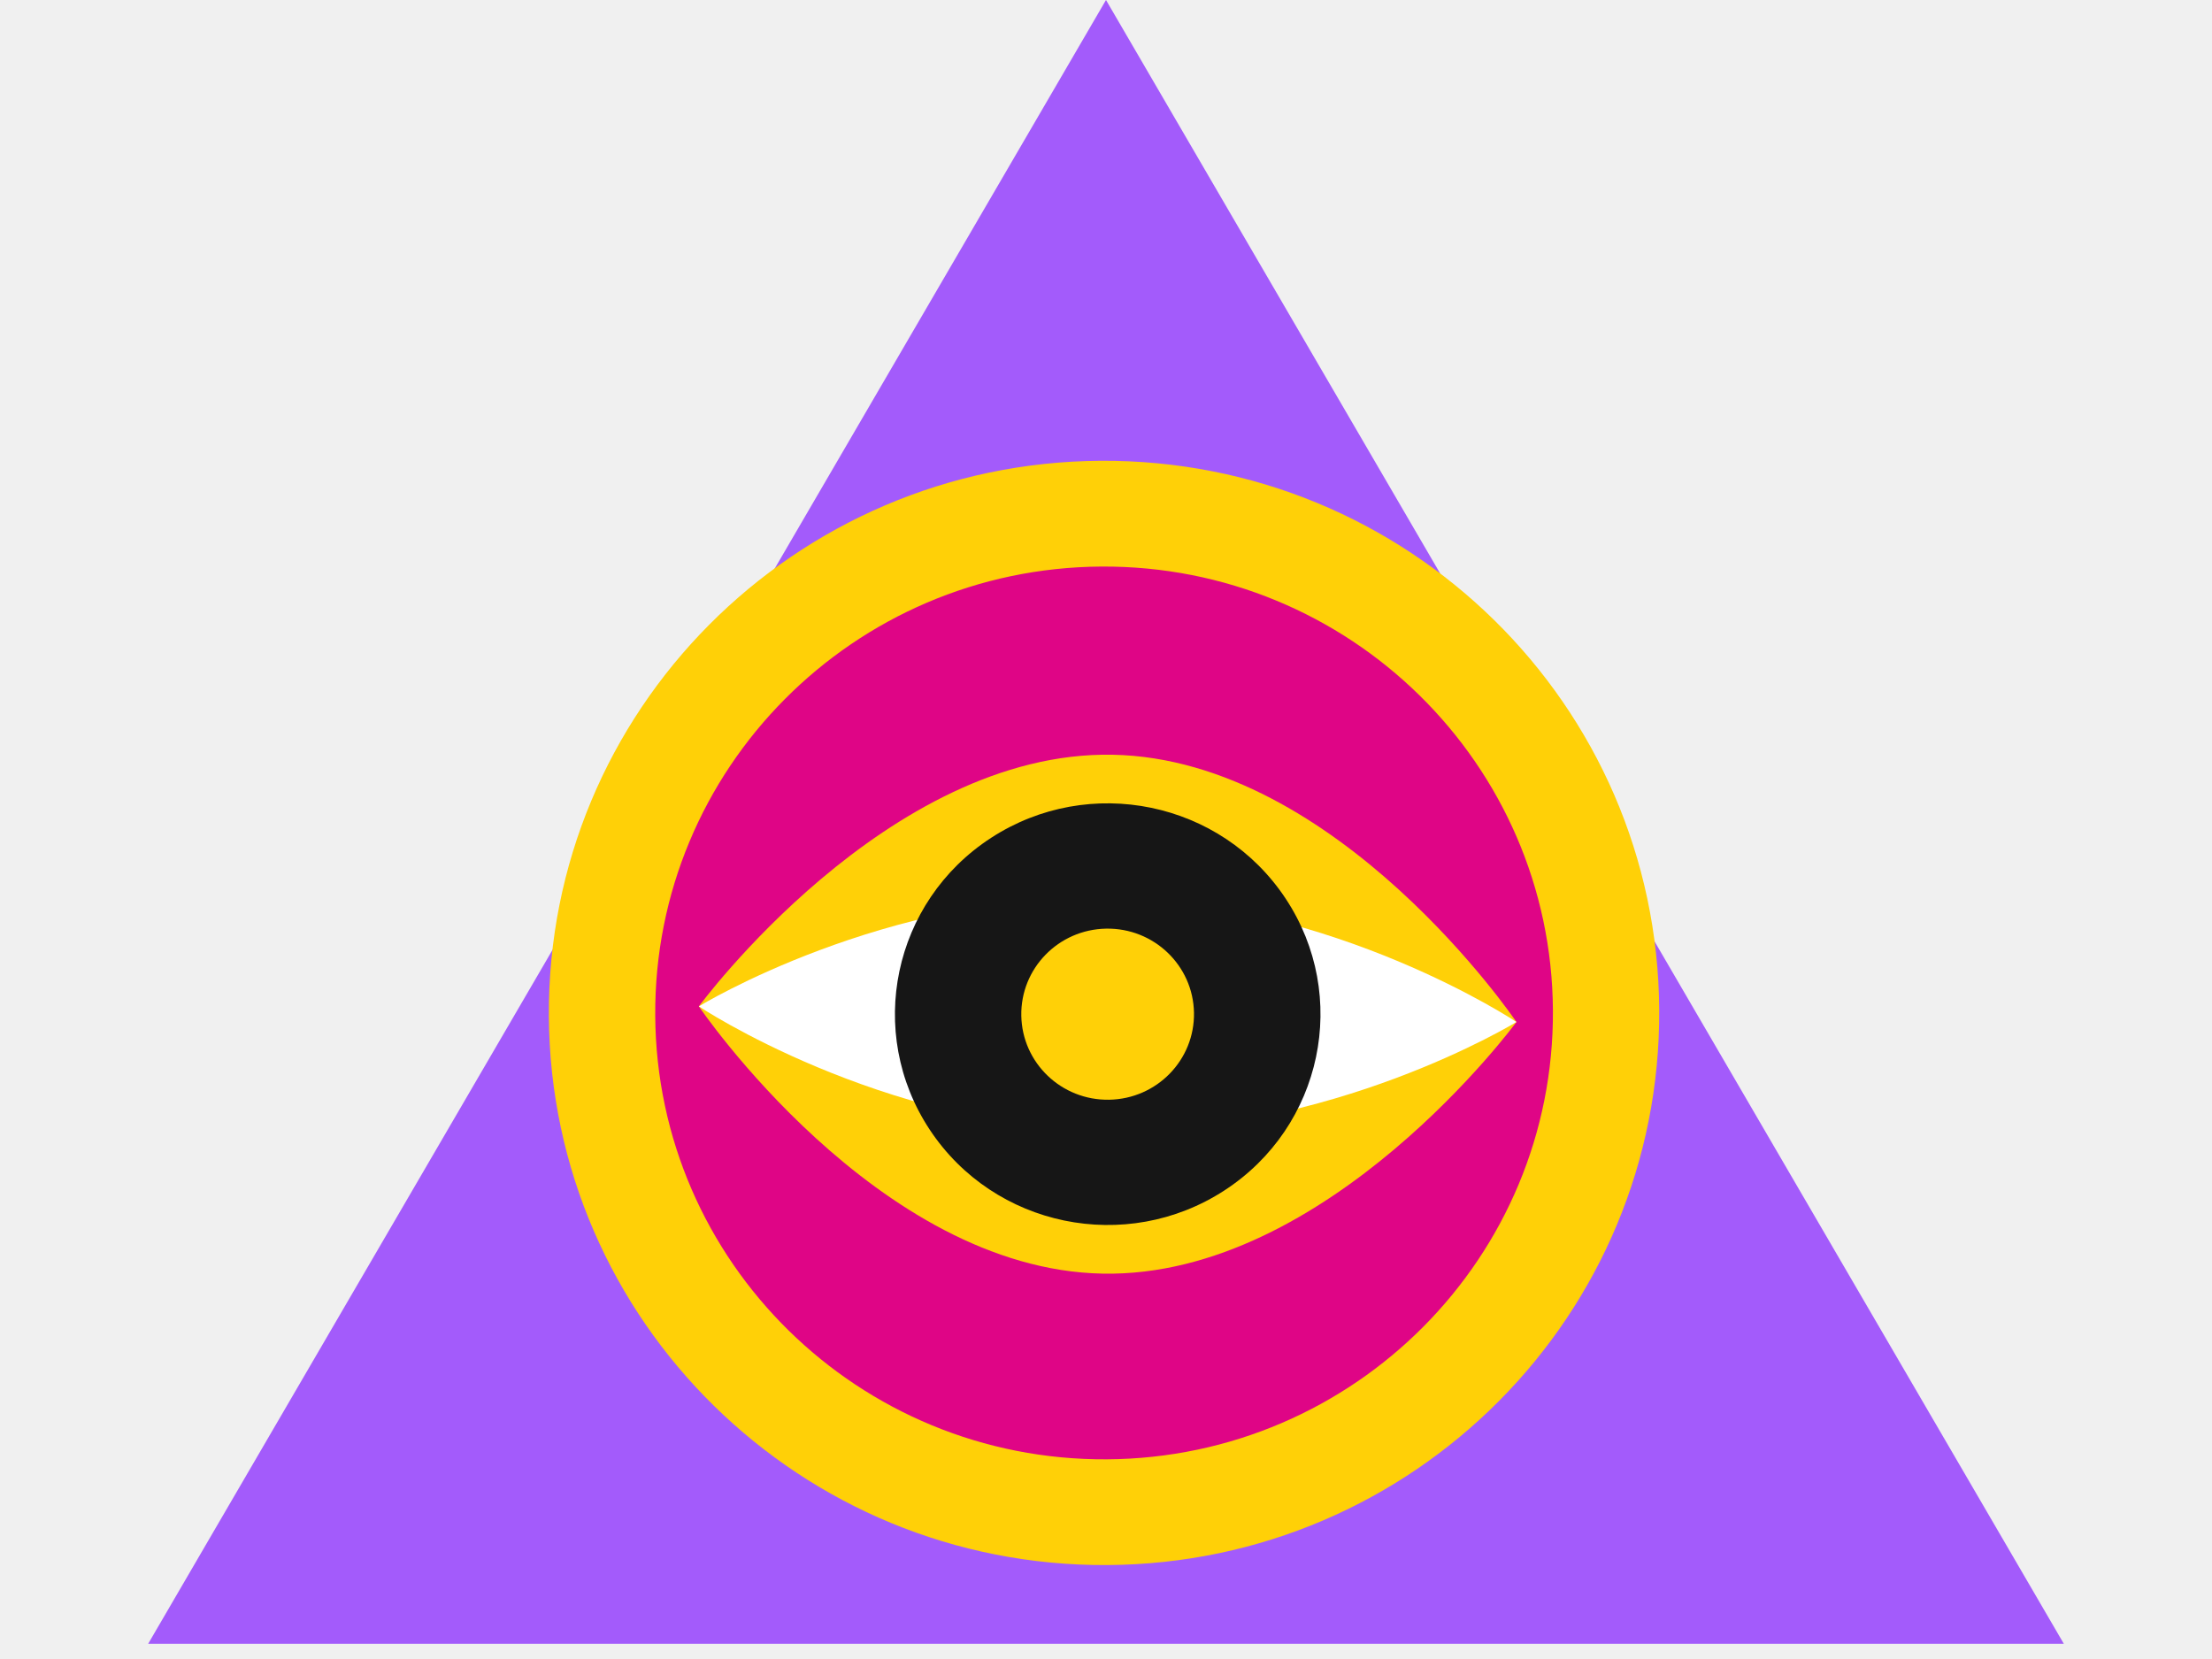
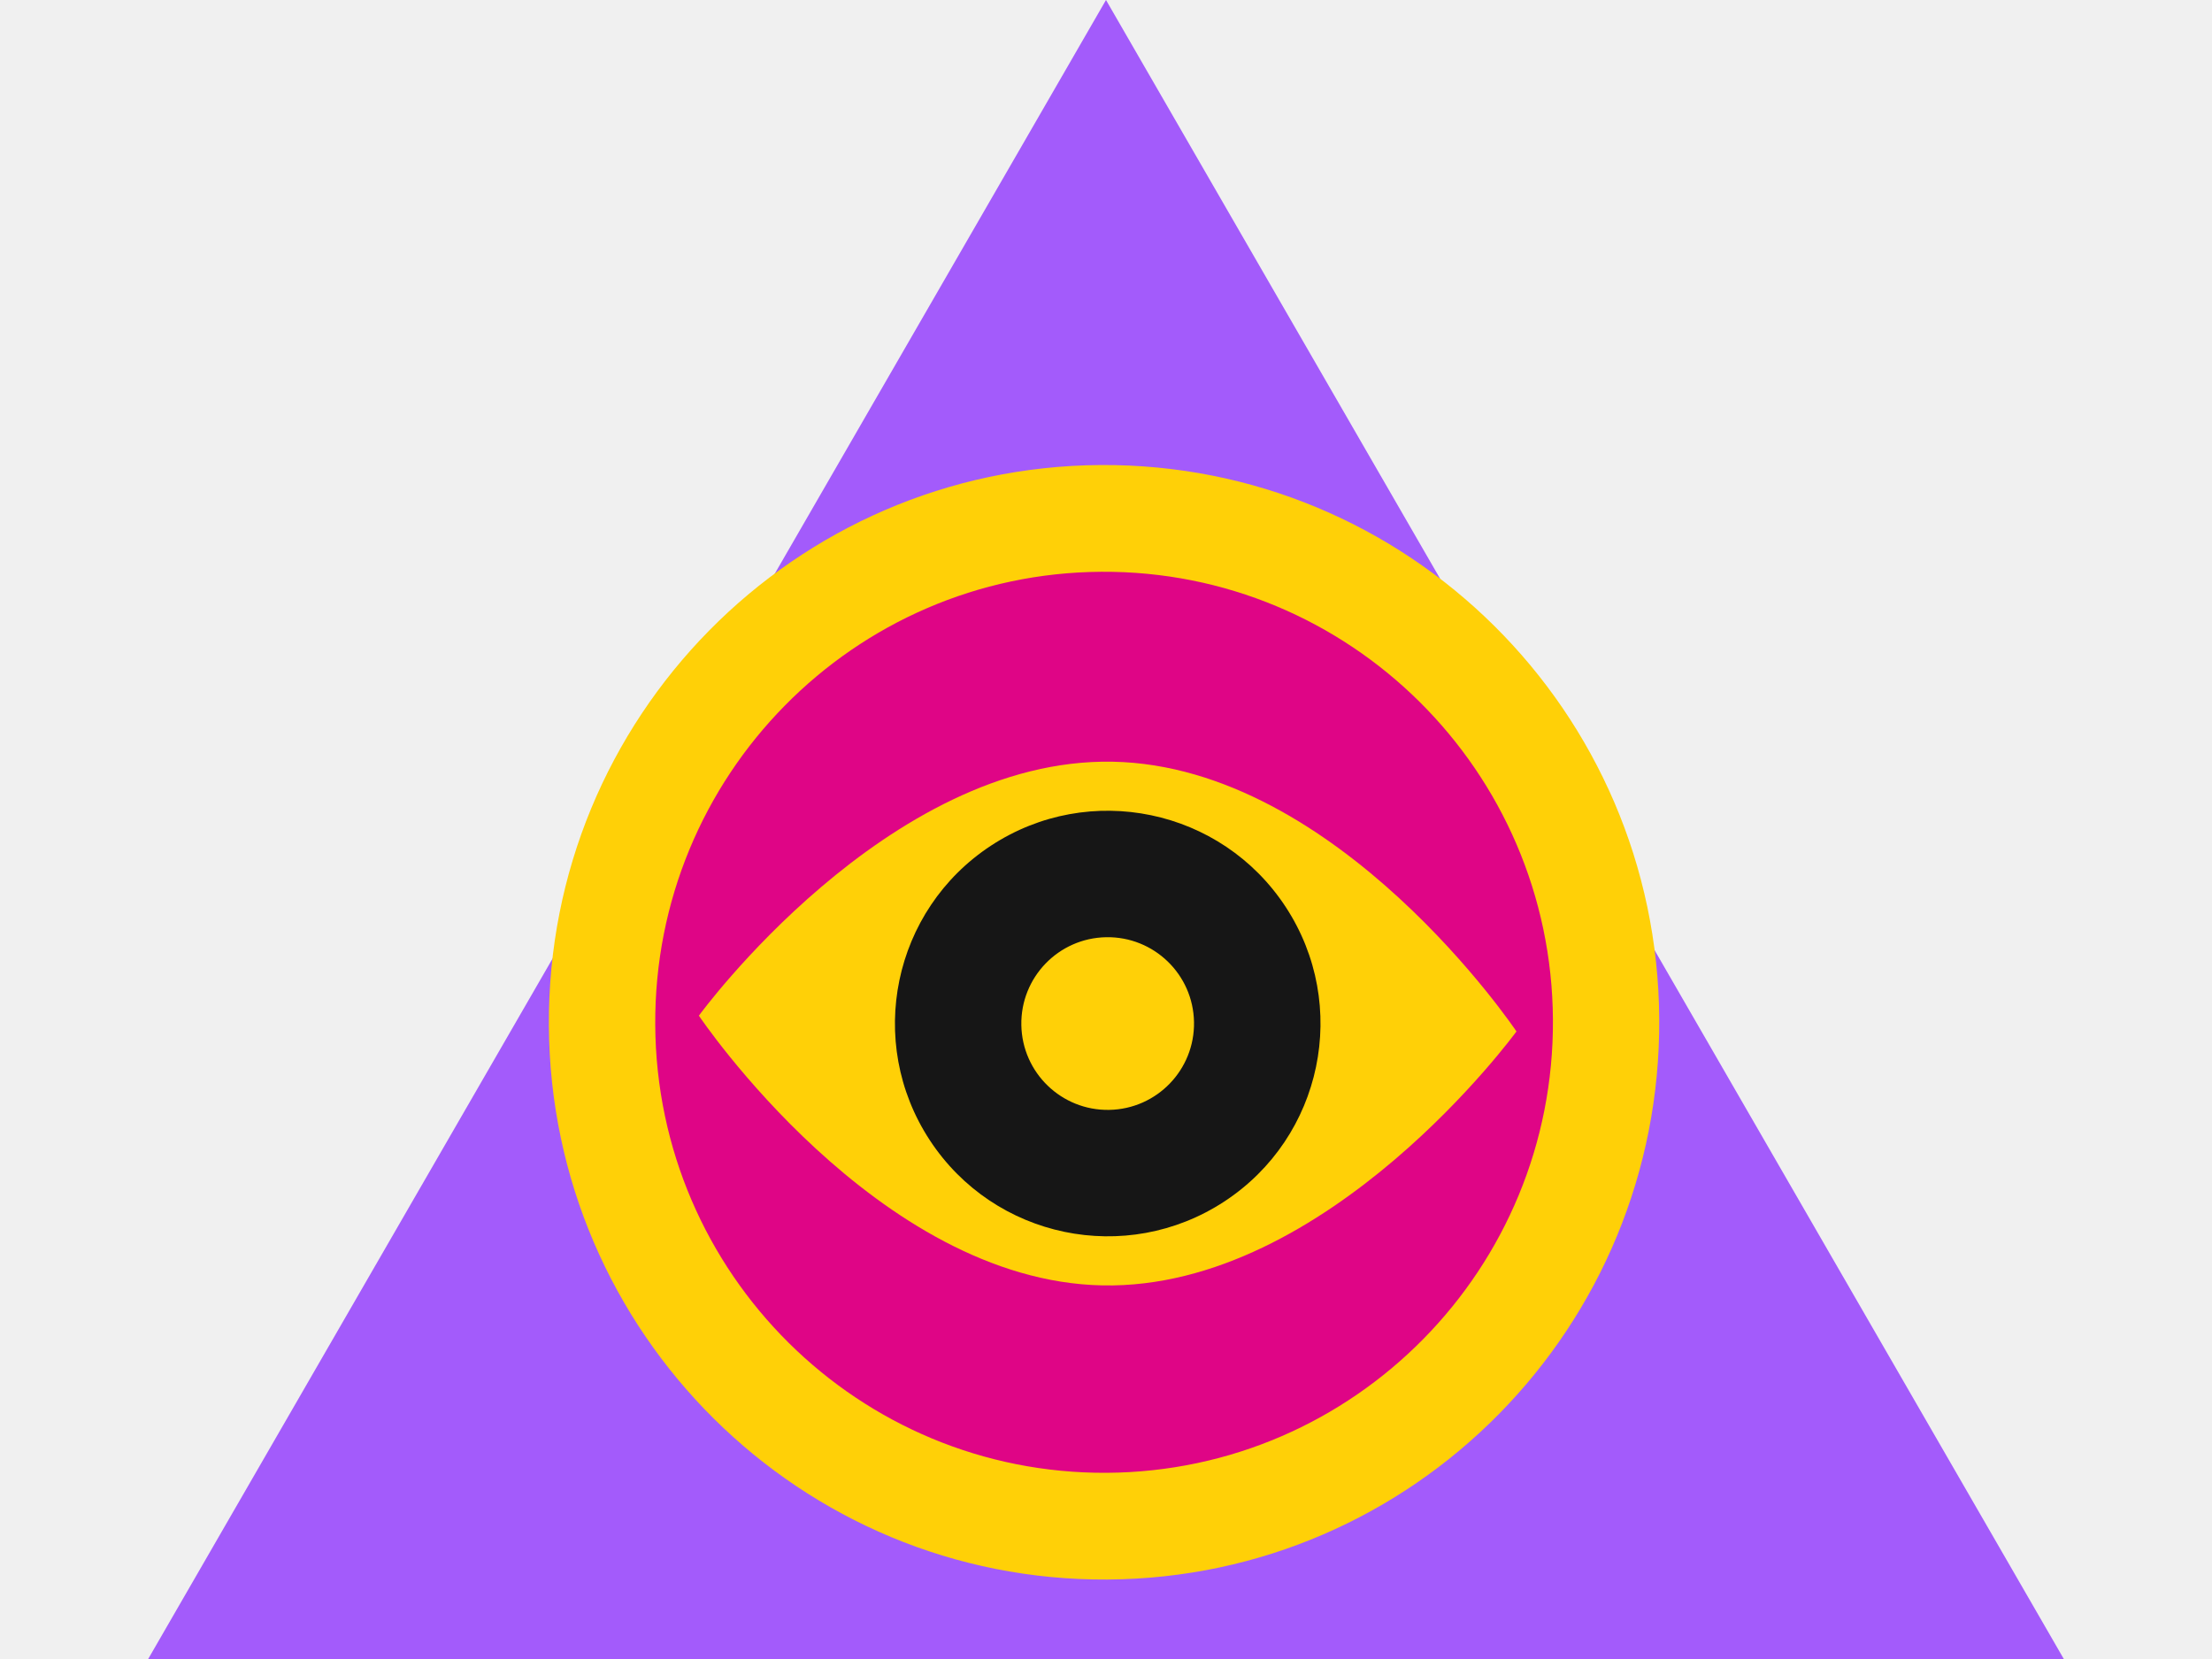
<svg xmlns="http://www.w3.org/2000/svg" width="436" height="327" viewBox="0 0 436 327" fill="none">
-   <path d="M218 0L406.794 324H29.206L218 0Z" fill="#A35BFB" />
-   <path d="M327.043 198.997C326.676 138.892 277.385 90.461 216.948 90.824C156.511 91.186 107.815 140.205 108.183 200.31C108.55 260.416 157.841 308.847 218.278 308.484C278.715 308.121 327.411 259.103 327.043 198.997Z" fill="#FFD007" />
-   <path d="M306.091 199.127C305.794 150.534 265.944 111.379 217.083 111.672C168.222 111.965 128.853 151.595 129.15 200.188C129.447 248.781 169.297 287.936 218.158 287.643C267.019 287.35 306.388 247.72 306.091 199.127Z" fill="#DF0586" />
-   <path d="M298.901 201.443C298.901 201.443 261.832 251.892 217.331 251.041C172.83 250.192 137.751 198.363 137.751 198.363C137.751 198.363 174.822 147.914 219.321 148.764C263.823 149.615 298.901 201.443 298.901 201.443Z" fill="#FFD007" />
-   <path d="M298.901 201.441C298.901 201.441 262.377 223.829 217.877 222.979C173.376 222.13 137.75 198.361 137.75 198.361C137.75 198.361 174.275 175.972 218.774 176.823C263.276 177.672 298.901 201.441 298.901 201.441Z" fill="white" />
-   <path d="M253.412 177.122C240.716 157.928 214.721 152.566 195.349 165.145C175.978 177.725 170.566 203.482 183.262 222.676C195.958 241.87 221.954 247.232 241.325 234.652C260.697 222.073 266.108 196.316 253.412 177.122Z" fill="#161616" />
-   <path d="M235.341 199.603C235.507 208.915 228.023 216.598 218.625 216.763C209.227 216.928 201.473 209.512 201.306 200.2C201.14 190.889 208.624 183.206 218.022 183.041C227.422 182.876 235.175 190.291 235.341 199.603Z" fill="#FFD007" />
+   <path d="M218 0L406.793 327H29.206L218 0Z" fill="#A35BFB" />
+   <path d="M327.047 200.835C326.68 140.174 277.388 91.295 216.952 91.661C156.515 92.027 107.819 141.499 108.186 202.161C108.554 262.822 157.845 311.701 218.282 311.335C278.719 310.969 327.415 261.497 327.047 200.835Z" fill="#FFD007" />
+   <path d="M306.093 200.965C305.796 151.922 265.946 112.405 217.085 112.701C168.224 112.997 128.855 152.994 129.152 202.036C129.449 251.079 169.299 290.596 218.16 290.3C267.021 290.004 306.39 250.008 306.093 200.965Z" fill="#DF0586" />
+   <path d="M298.905 203.304C298.905 203.304 261.835 254.22 217.334 253.361C172.834 252.504 137.755 200.196 137.755 200.196C137.755 200.196 174.826 149.28 219.325 150.138C263.827 150.997 298.905 203.304 298.905 203.304Z" fill="#FFD007" />
+   <path d="M253.414 178.757C240.718 159.386 214.723 153.974 195.351 166.67C175.98 179.366 170.568 205.362 183.264 224.733C195.96 244.105 221.956 249.517 241.327 236.821C260.699 224.125 266.11 198.129 253.414 178.757Z" fill="#161616" />
+   <path d="M235.347 201.447C235.514 210.845 228.03 218.599 218.632 218.765C209.234 218.932 201.48 211.447 201.313 202.049C201.147 192.651 208.631 184.897 218.029 184.731C227.428 184.565 235.182 192.048 235.347 201.447Z" fill="#FFD007" />
</svg>
